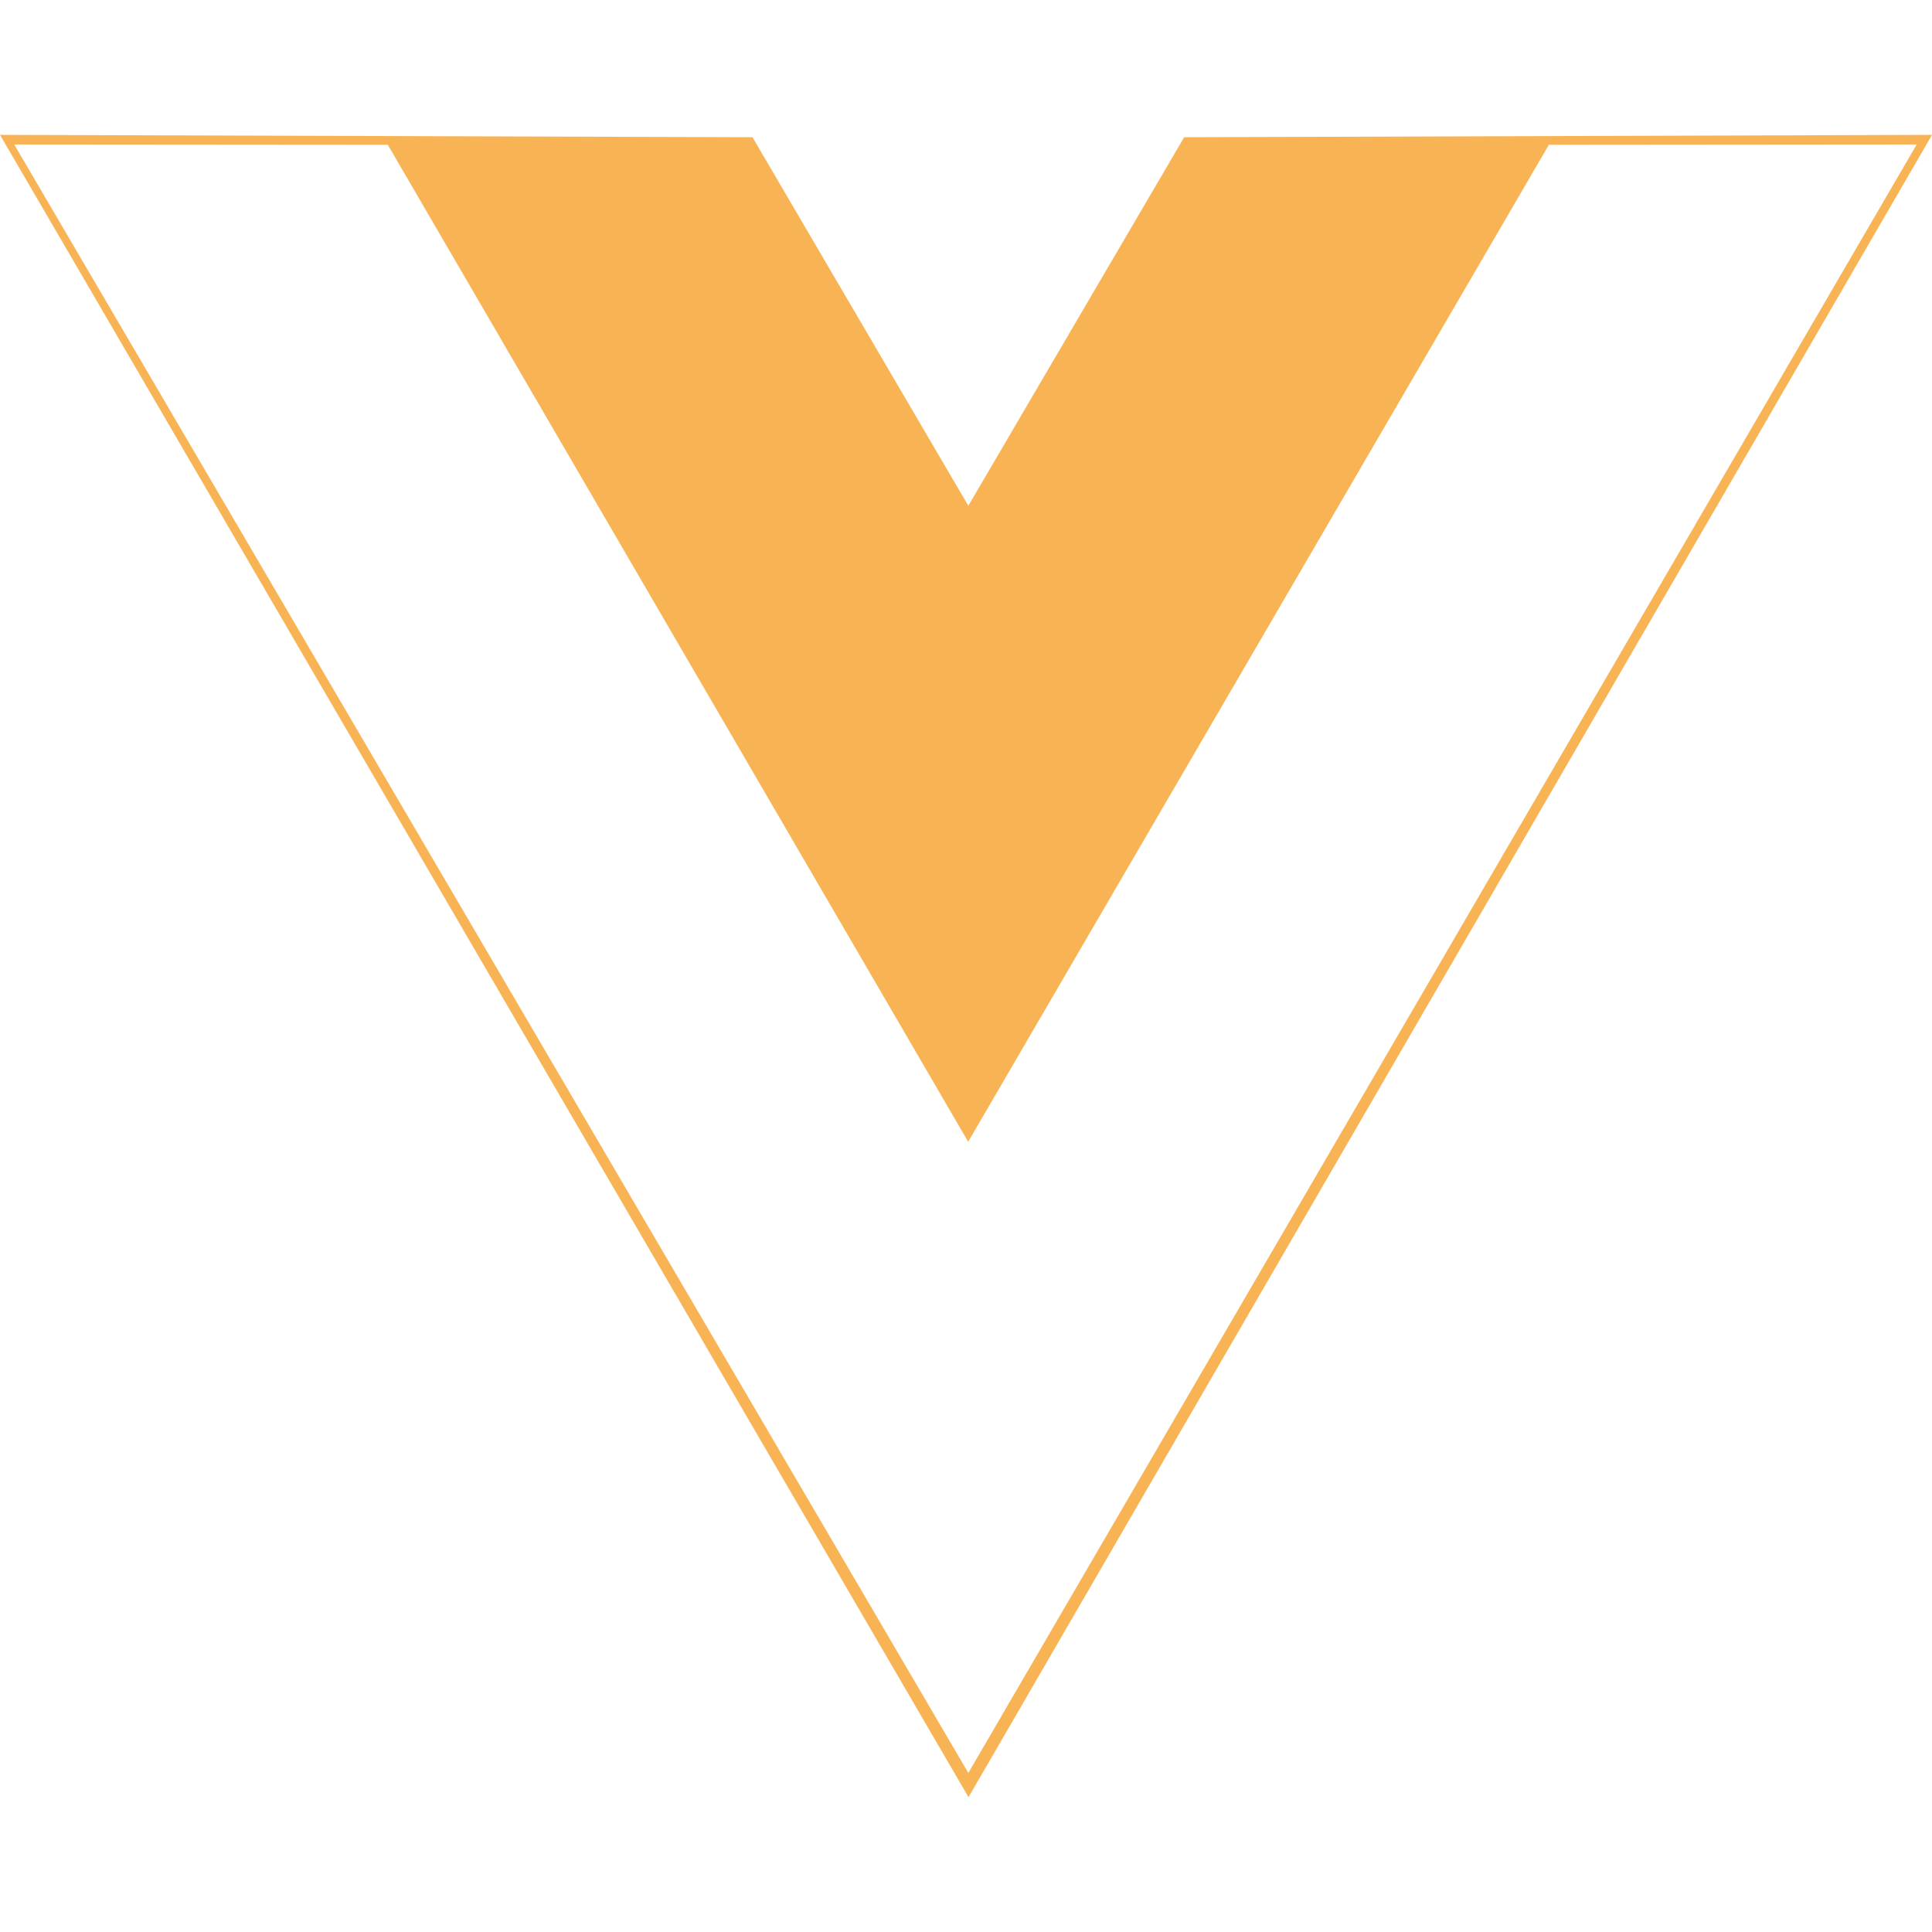
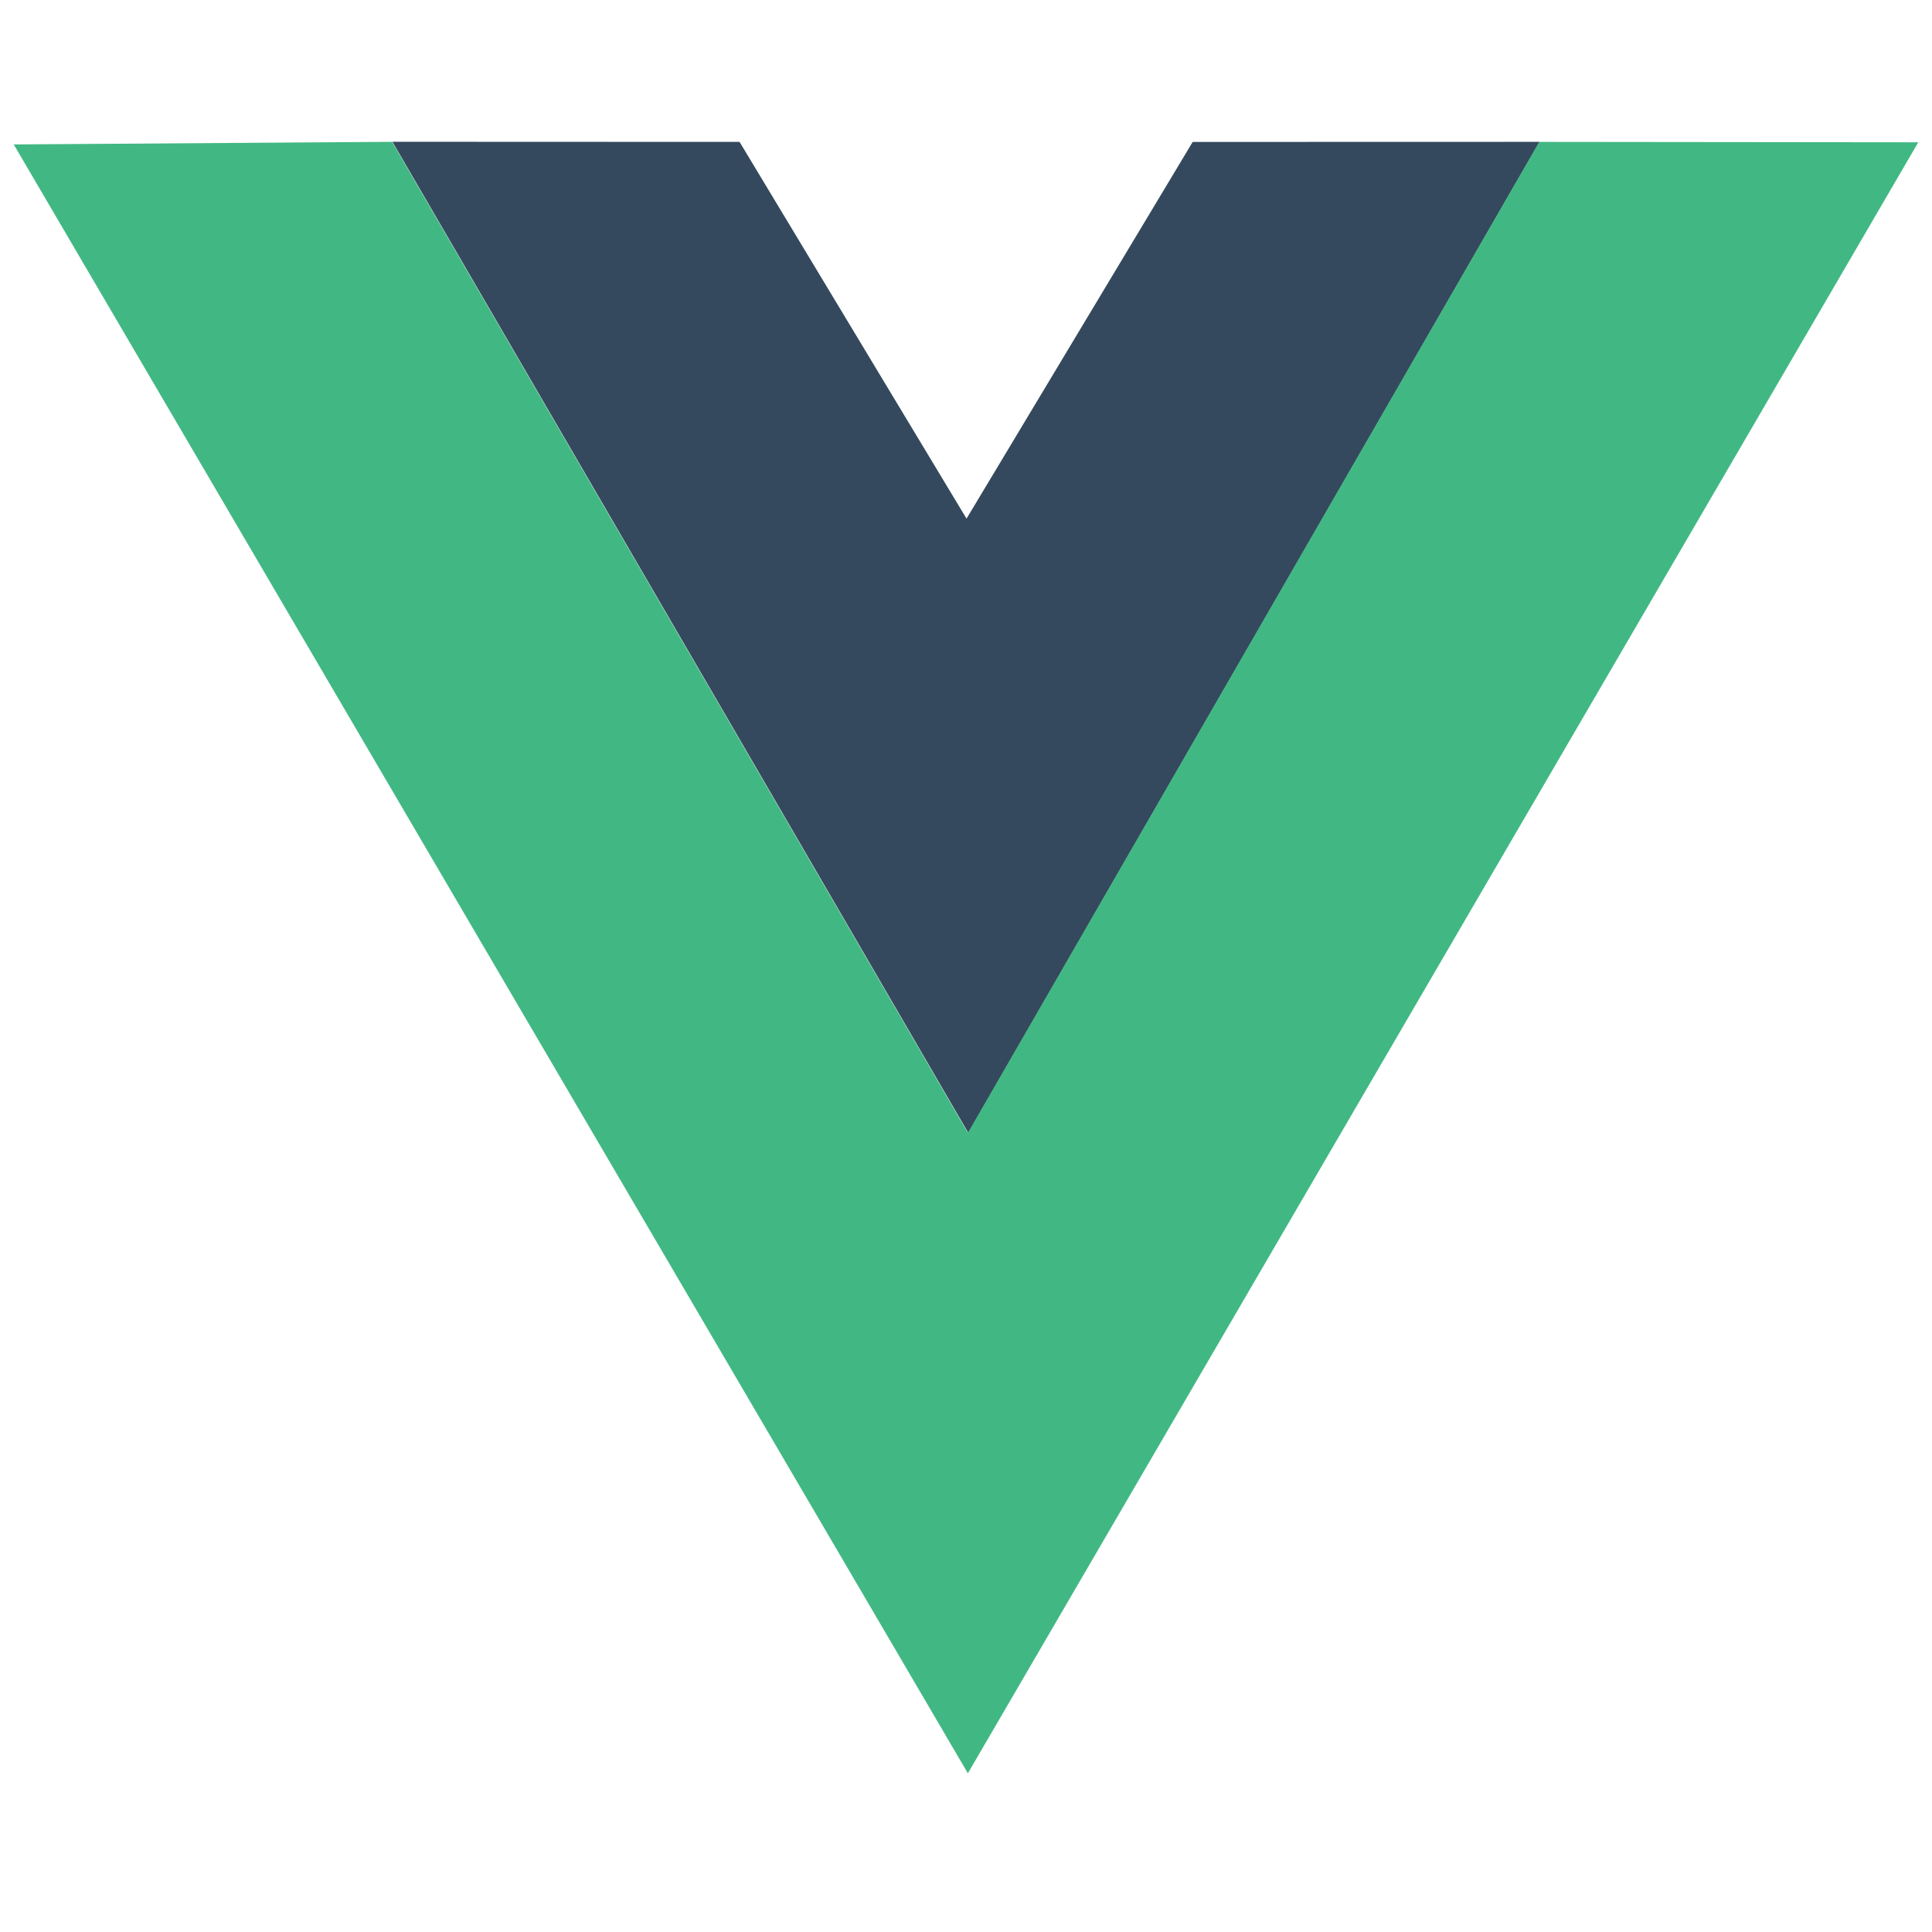
<svg xmlns="http://www.w3.org/2000/svg" viewBox="0 0 128 128">
-   <path fill="#f8b454" d="M0 8.934l49.854.158 14.3 24.415 14.3-24.415 49.548-.158-63.835 110.134zm126.987.637l-24.37.021-38.473 66.053L25.692 9.592l-24.75-.02 63.212 107.89z" />
+   <path d="M0 8.934l49.854.158 14.167 24.47 14.432-24.47L128 8.935l-63.834 110.14zm126.98.637l-24.36.02-38.476 66.053L25.691 9.592.942 9.572l63.211 107.89zm-25.149-.008l-22.745.168-15.053 24.647L49.216 9.73l-22.794-.168 37.731 64.476zm-75.834-.17l23.002.009m-23.002-.01l23.002.01" fill="none" />
+   <path d="M25.997 9.393l23.002.009L64.035 34.36 79.018 9.404 102 9.398 64.15 75.053z" fill="#35495e" />
+   <path d="M.91 9.569l25.067-.172 38.15 65.659L101.98 9.401l25.11.026-62.966 108.06z" fill="#41b883" />
</svg>
